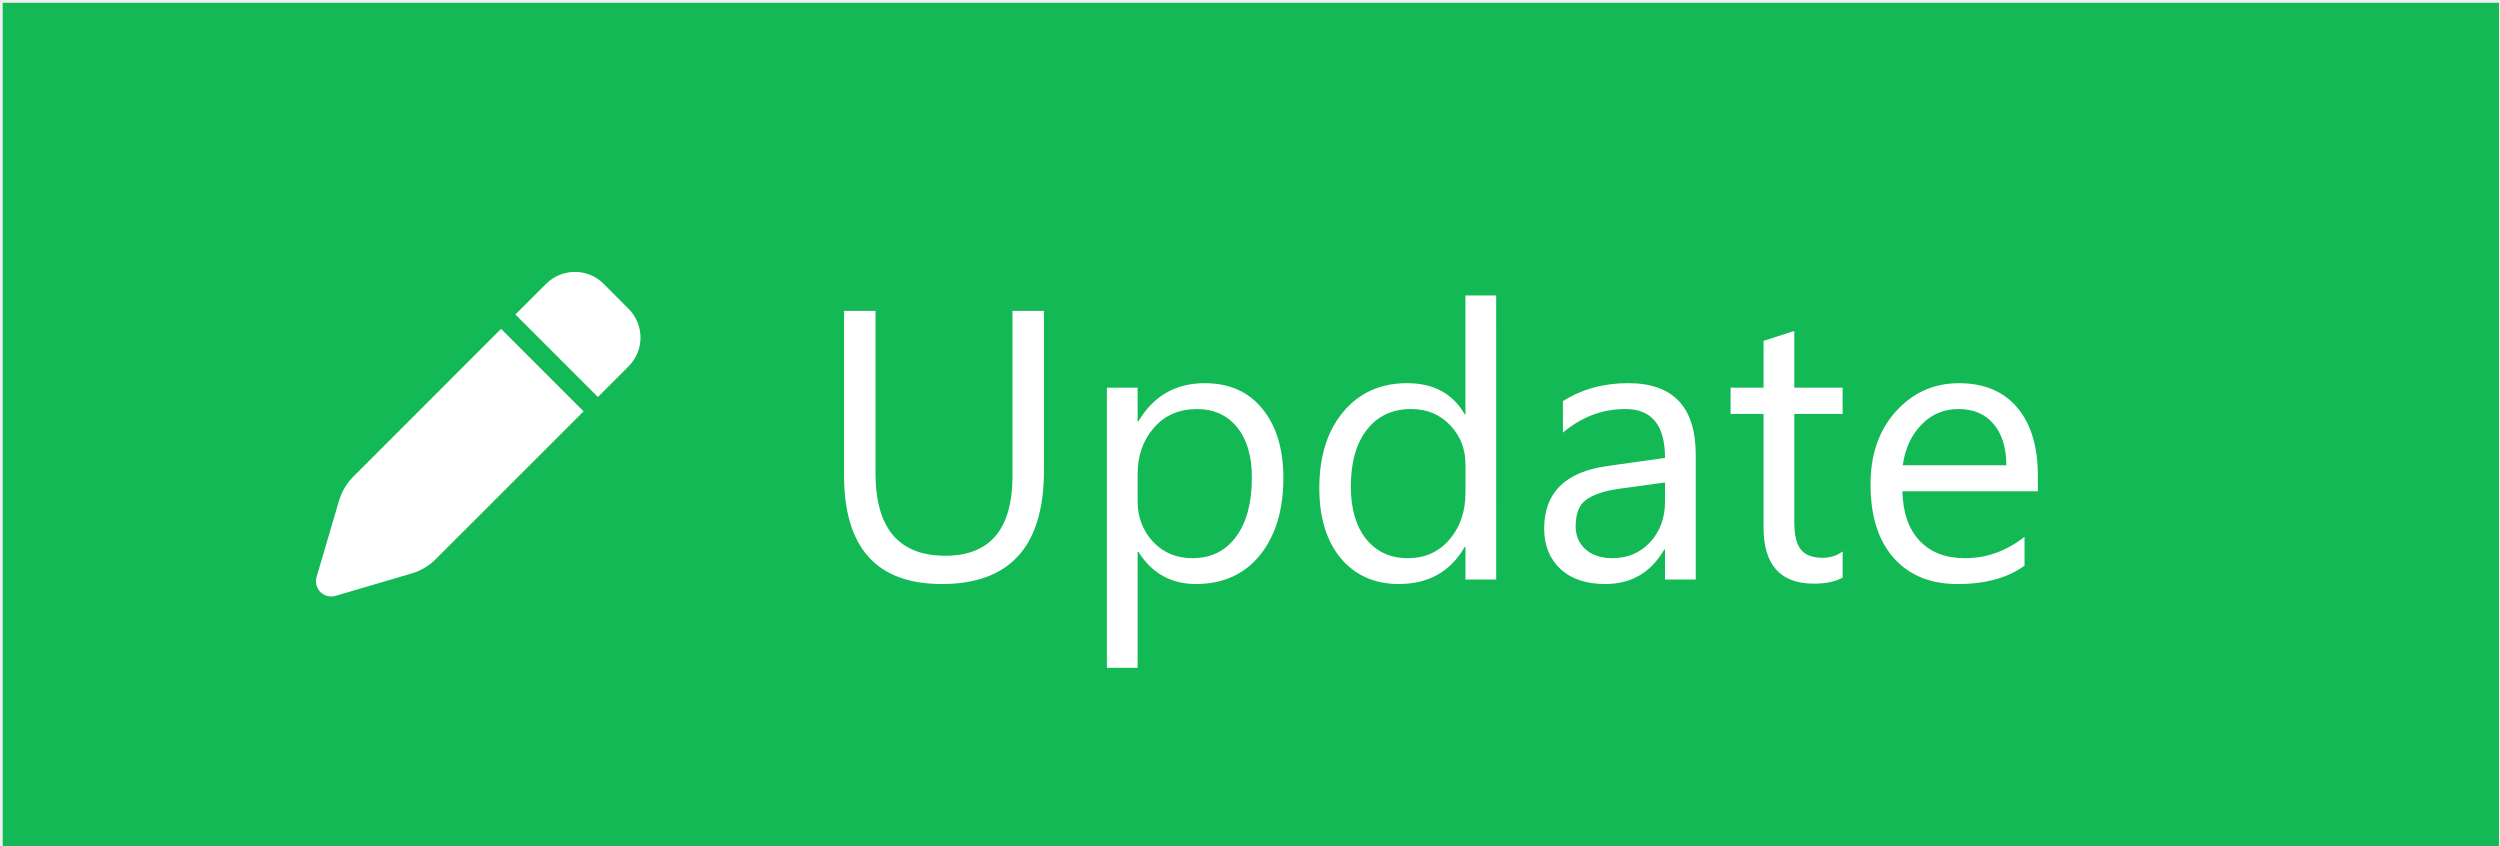
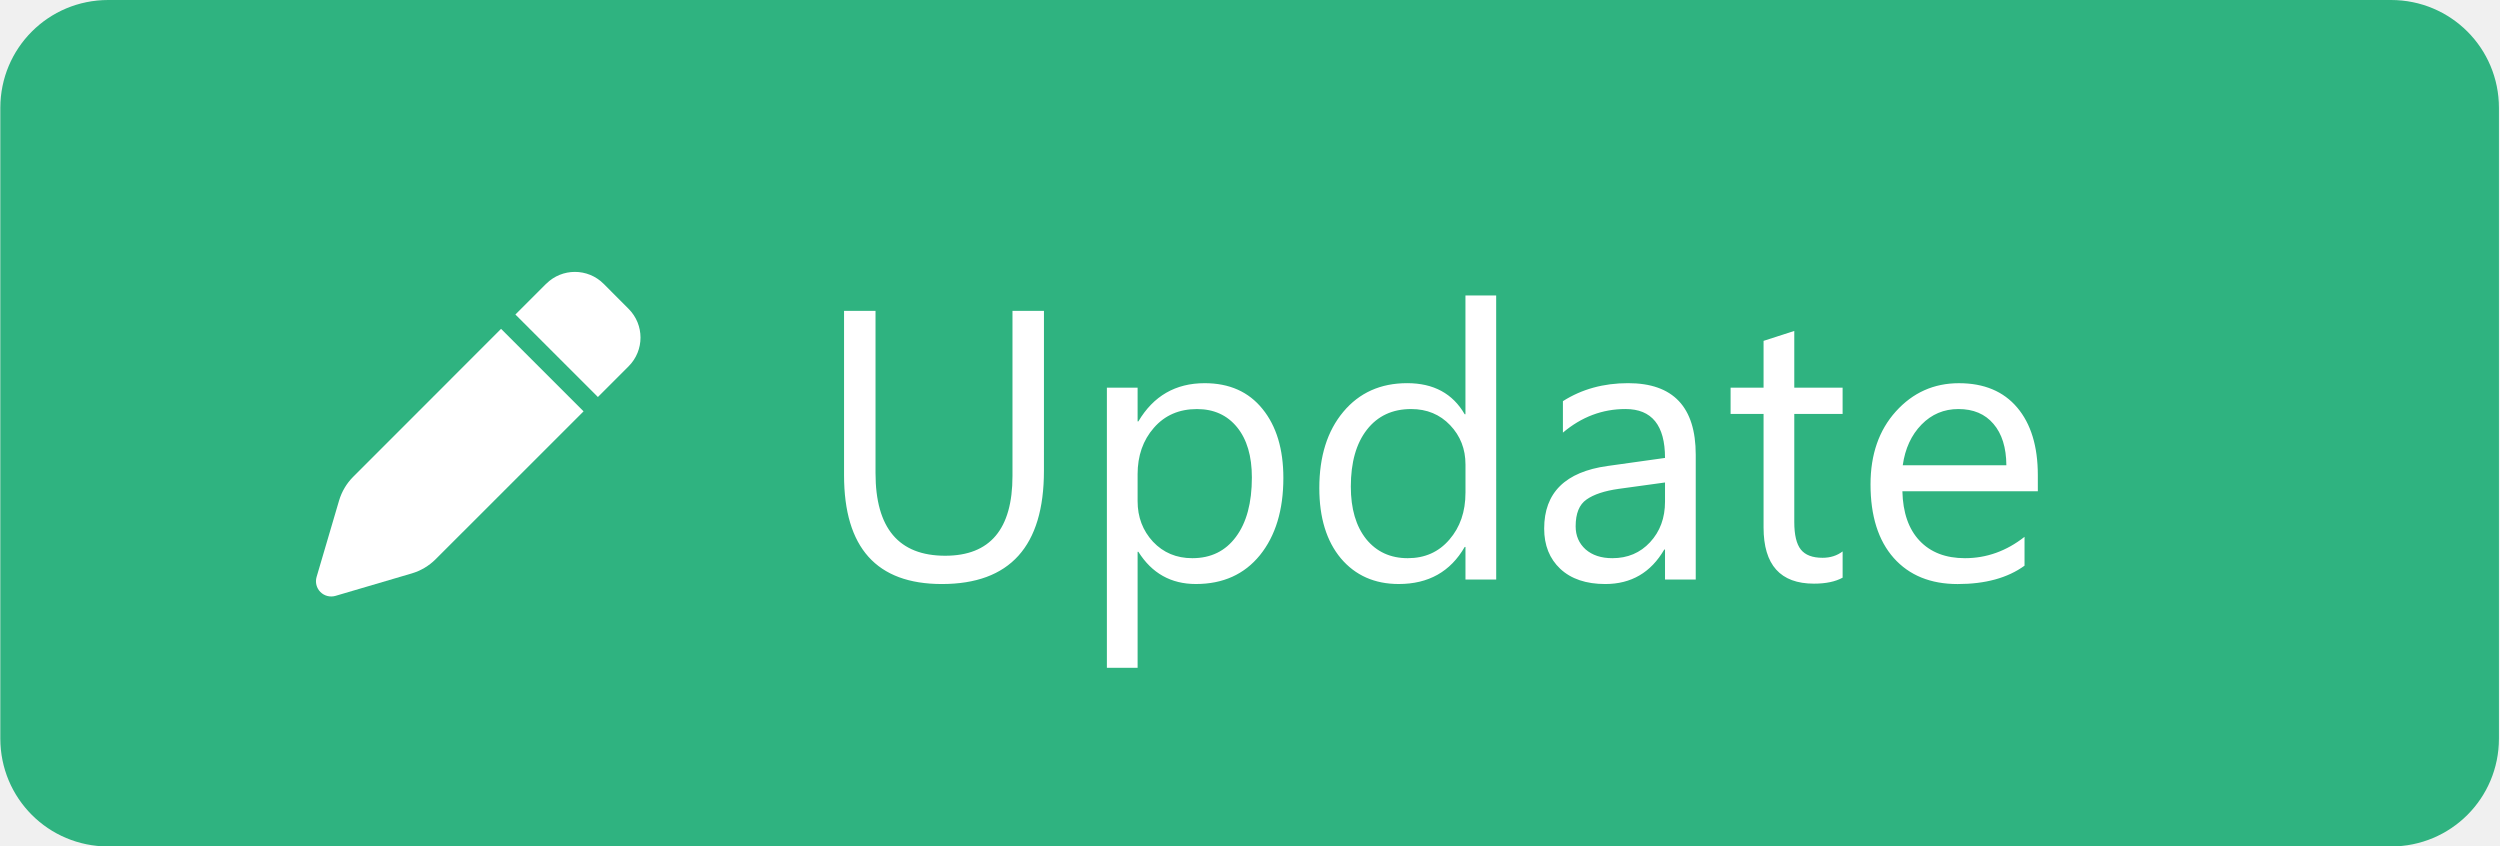
<svg xmlns="http://www.w3.org/2000/svg" version="1.1" id="svg1" width="139" height="47" viewBox="0 0 139 47" xml:space="preserve">
  <defs id="defs1" />
  <g id="g1">
-     <path id="rect1" style="fill:#13b955;stroke-width:0.874" d="M 0.15,0.155 H 138.944 V 47.146 H 0.15 Z" />
+     <path id="rect1" style="fill:#2fb380;stroke-width:0.985" d="M 6.018,0 H 132.941 c 3.324,0 6,2.676 6,6 v 35.063 c 0,3.324 -2.676,6 -6,6 H 6.018 c -3.324,0 -6,-2.676 -6,-6 V 6 c 0,-3.324 2.676,-6 6,-6 z" />
    <path fill="currentColor" d="m 30.364,15.779 -1.708,1.708 4.587,4.587 1.708,-1.708 c 0.882,-0.882 0.882,-2.311 0,-3.193 l -1.39,-1.394 c -0.882,-0.882 -2.311,-0.882 -3.193,0 z m -2.505,2.505 -8.224,8.228 c -0.367,0.367 -0.635,0.822 -0.783,1.32 l -1.249,4.244 c -0.088,0.3 -0.007,0.621 0.212,0.84 0.219,0.219 0.54,0.3 0.836,0.215 l 4.244,-1.249 c 0.497,-0.148 0.953,-0.416 1.32,-0.783 l 8.231,-8.228 z" id="path1-4" style="fill:#ffffff;fill-opacity:1;stroke-width:0.035" />
    <path style="font-size:21.333px;font-family:'Segoe UI';-inkscape-font-specification:'Segoe UI';fill:#ffffff" d="m 58.043,26.18 q 0,6.292 -5.677,6.292 -5.437,0 -5.437,-6.052 V 17.284 h 1.75 v 9.021 q 0,4.594 3.875,4.594 3.74,0 3.74,-4.437 V 17.284 h 1.75 z m 5.25,4.5 h -0.042 v 6.448 H 61.543 V 21.555 h 1.708 v 1.875 h 0.042 q 1.26,-2.125 3.687,-2.125 2.062,0 3.219,1.437 1.156,1.427 1.156,3.833 0,2.677 -1.302,4.292 -1.302,1.604 -3.562,1.604 -2.073,0 -3.198,-1.792 z m -0.042,-4.302 v 1.49 q 0,1.323 0.854,2.25 0.865,0.917 2.187,0.917 1.552,0 2.427,-1.187 0.885,-1.187 0.885,-3.302 0,-1.781 -0.823,-2.792 -0.823,-1.01 -2.229,-1.01 -1.49,0 -2.396,1.042 -0.906,1.031 -0.906,2.594 z M 83.189,32.222 H 81.48 V 30.409 h -0.042 q -1.187,2.062 -3.667,2.062 -2.01,0 -3.219,-1.427 -1.198,-1.437 -1.198,-3.906 0,-2.646 1.333,-4.24 1.333,-1.594 3.552,-1.594 2.198,0 3.198,1.729 h 0.042 v -6.604 h 1.708 z m -1.708,-4.823 v -1.573 q 0,-1.292 -0.854,-2.187 -0.854,-0.896 -2.167,-0.896 -1.562,0 -2.458,1.146 -0.896,1.146 -0.896,3.167 0,1.844 0.854,2.917 0.865,1.062 2.312,1.062 1.427,0 2.312,-1.031 0.896,-1.031 0.896,-2.604 z m 12.802,4.823 h -1.708 v -1.667 h -0.042 q -1.115,1.917 -3.281,1.917 -1.594,0 -2.5,-0.844 -0.896,-0.844 -0.896,-2.24 0,-2.99 3.521,-3.479 l 3.198,-0.448 q 0,-2.719 -2.198,-2.719 -1.927,0 -3.479,1.312 v -1.75 q 1.573,-1 3.625,-1 3.76,0 3.76,3.979 z m -1.708,-5.396 -2.573,0.354 q -1.187,0.167 -1.792,0.594 -0.604,0.417 -0.604,1.49 0,0.781 0.552,1.281 0.562,0.49 1.49,0.49 1.271,0 2.094,-0.885 0.833,-0.896 0.833,-2.26 z m 9.875,5.292 q -0.604,0.333 -1.594,0.333 -2.802,0 -2.802,-3.125 v -6.312 h -1.833 v -1.458 h 1.833 v -2.604 l 1.708,-0.552 v 3.156 h 2.687 v 1.458 h -2.687 v 6.01 q 0,1.073 0.365,1.531 0.365,0.458 1.208,0.458 0.646,0 1.115,-0.354 z m 10.854,-4.802 h -7.531 q 0.042,1.781 0.958,2.75 0.917,0.969 2.521,0.969 1.802,0 3.312,-1.187 v 1.604 q -1.406,1.021 -3.719,1.021 -2.26,0 -3.552,-1.448 -1.292,-1.458 -1.292,-4.094 0,-2.49 1.406,-4.052 1.417,-1.573 3.51,-1.573 2.094,0 3.24,1.354 1.146,1.354 1.146,3.76 z m -1.75,-1.448 q -0.01,-1.479 -0.719,-2.302 -0.698,-0.823 -1.948,-0.823 -1.208,0 -2.052,0.865 -0.844,0.865 -1.042,2.26 z" id="text1" aria-label="Update" />
  </g>
</svg>
